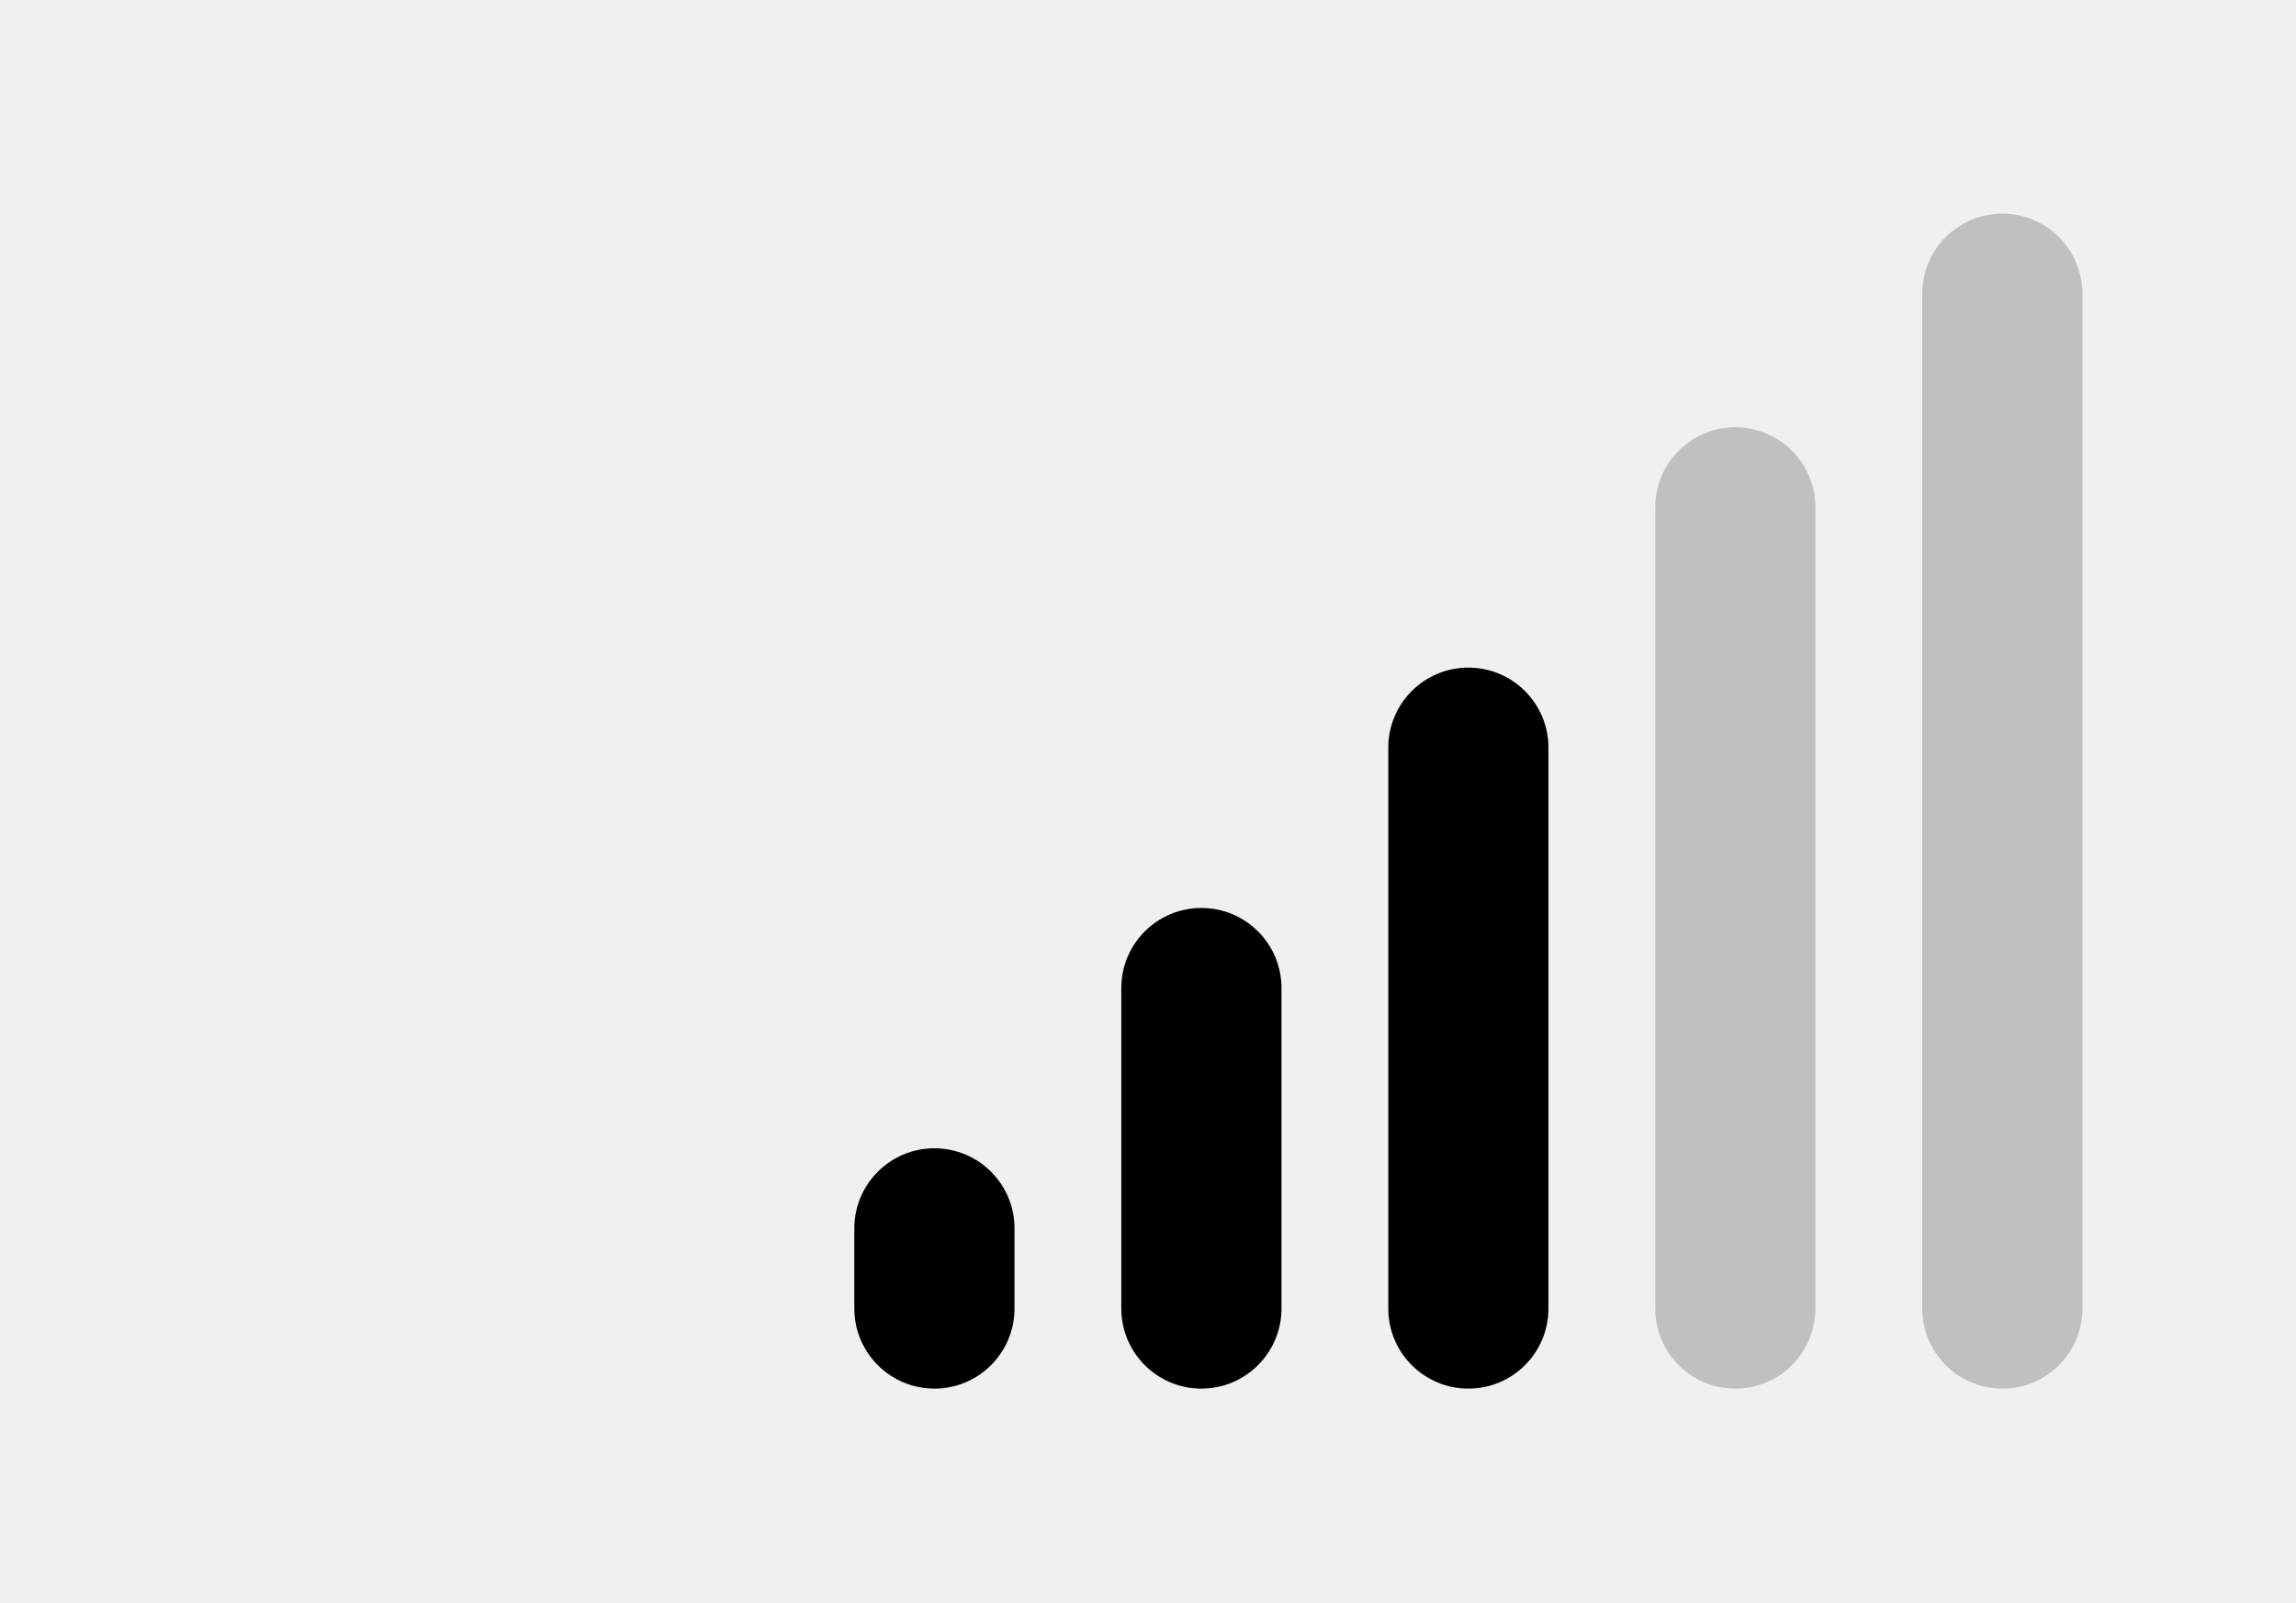
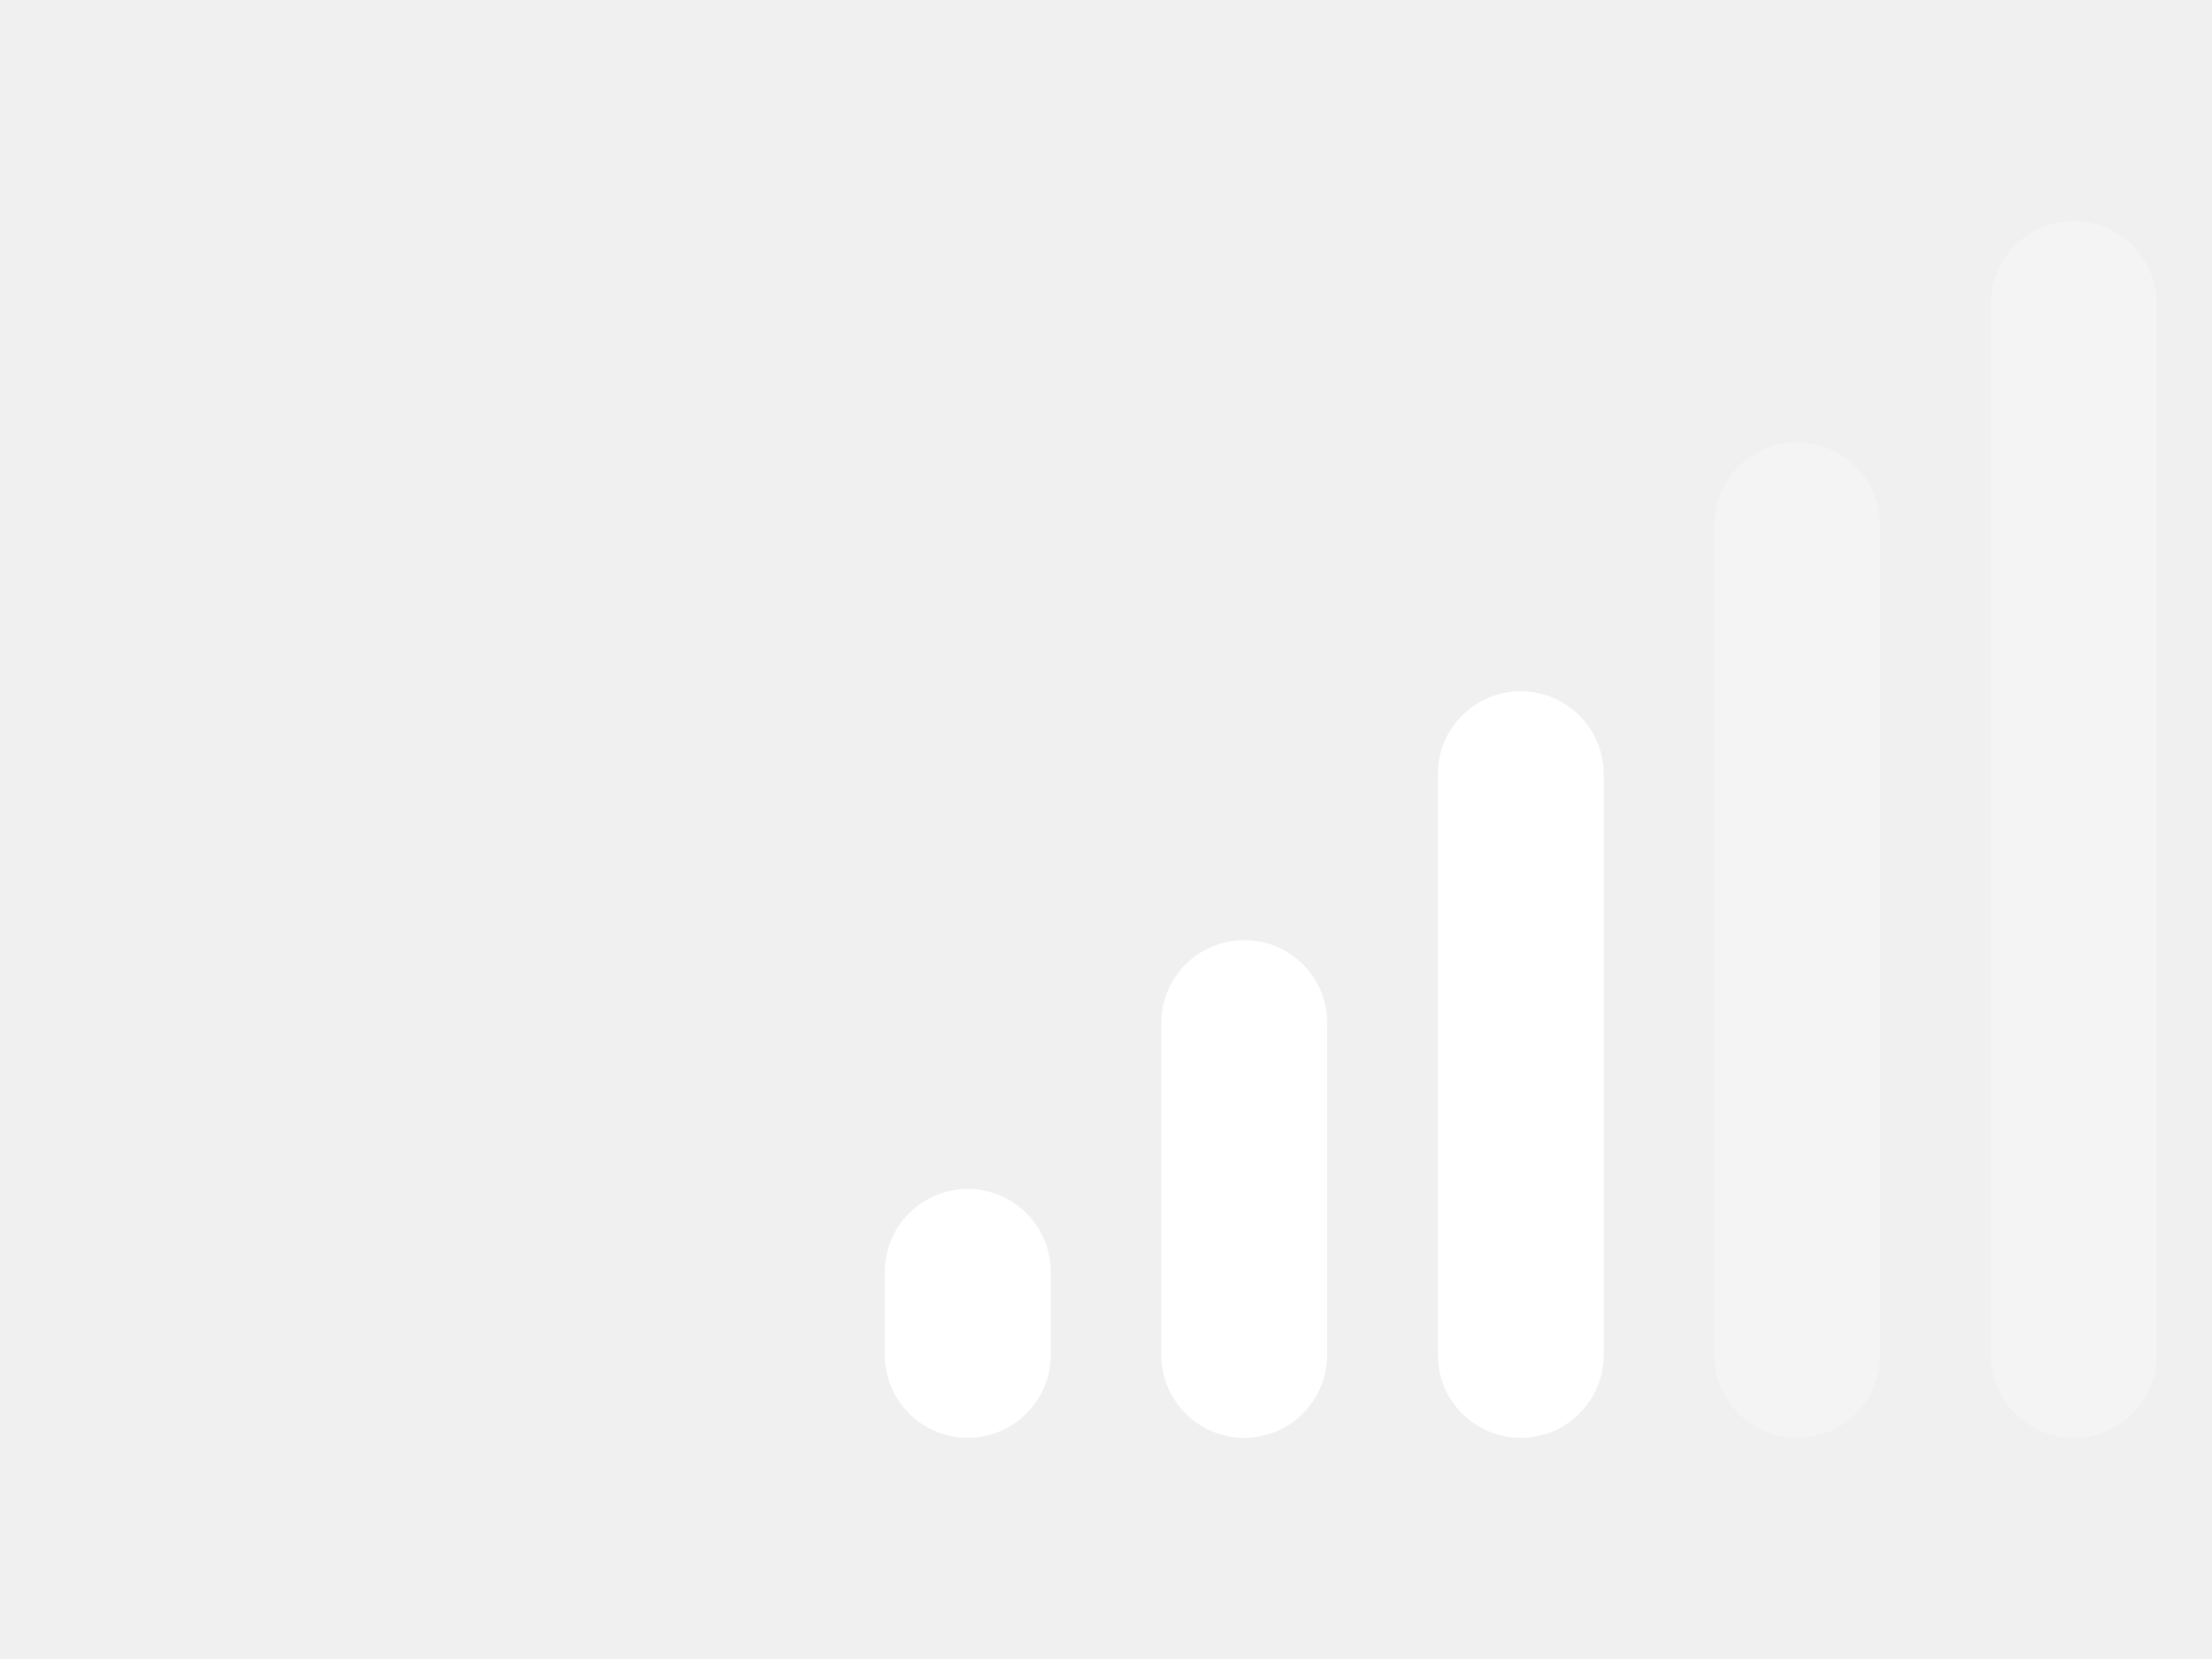
- <svg xmlns="http://www.w3.org/2000/svg" width="64.5px" height="45px" viewBox="0 0 86 60" version="1.1">
-   <defs>
-     <filter id="filter-1">
-       <feColorMatrix in="SourceGraphic" type="matrix" values="0 0 0 0 0 0 0 0 0 0 0 0 0 0 0 0 0 0 1 0" />
-     </filter>
-   </defs>
-   <g id="ic_statusbar_signal_single3" stroke="none" stroke-width="1" fill="none" fill-rule="evenodd">
-     <g id="编组">
-       <path d="M38,49 C38,50.656 36.657,52 35,52 C33.343,52 32,50.656 32,49 L32,46 C32,44.344 33.343,43 35,43 C36.657,43 38,44.344 38,46 L38,49 Z" id="形状结合" fill="#000000" />
-       <g filter="url(#filter-1)" id="编组-2">
-         <g transform="translate(41.9999, 8.0001)">
-           <path d="M6,41 C6,42.656 4.657,44 3,44 C1.343,44 0,42.656 0,41 L0,29 C0,27.344 1.343,26 3,26 C4.657,26 6,27.344 6,29 L6,41 Z" id="Fill-5" fill="#000000" />
-           <path d="M16,41 C16,42.656 14.657,44 13,44 C11.343,44 10,42.656 10,41 L10,20 C10,18.344 11.343,17 13,17 C14.657,17 16,18.344 16,20 L16,41 Z" id="Fill-7" fill="#000000" />
-           <path d="M26,41 C26,42.656 24.657,44 23,44 C21.343,44 20,42.656 20,41 L20,11 C20,9.344 21.343,8 23,8 C24.657,8 26,9.344 26,11 L26,41 Z" id="Fill-9" fill="#000000" opacity="0.2" />
-           <path d="M36,41 C36,42.656 34.657,44 33,44 C31.343,44 30,42.656 30,41 L30,3 C30,1.344 31.343,0 33,0 C34.657,0 36,1.344 36,3 L36,41 Z" id="Fill-11" fill="#000000" opacity="0.2" />
-         </g>
-       </g>
-     </g>
+ <svg xmlns="http://www.w3.org/2000/svg" width="32" height="24" version="1.1" viewBox="0 0 80 60">
+   <g>
+     <path fill="#ffffff" d="M35,43 C36.657,43 38,44.344 38,46 L38,49 C38,50.656 36.657,52 35,52 C33.343,52 32,50.656 32,49 L32,46 C32,44.344 33.343,43 35,43 Z M45,34 C46.657,34 48,35.344 48,37 L48,49 C48,50.656 46.657,52 45,52 C43.343,52 42,50.656 42,49 L42,37 C42,35.344 43.343,34 45,34 Z M55,25 C56.657,25 58,26.344 58,28 L58,49 C58,50.656 56.657,52 55,52 C53.343,52 52,50.656 52,49 L52,28 C52,26.344 53.343,25 55,25 Z" />
+     <path fill="#ffffff" opacity=".3" d="M65,16 C66.657,16 68,17.344 68,19 L68,49 C68,50.656 66.657,52 65,52 C63.343,52 62,50.656 62,49 L62,19 C62,17.344 63.343,16 65,16 Z M75,8 C76.657,8 78,9.344 78,11 L78,49 C78,50.656 76.657,52 75,52 C73.343,52 72,50.656 72,49 L72,11 C72,9.344 73.343,8 75,8 Z" />
  </g>
</svg>
